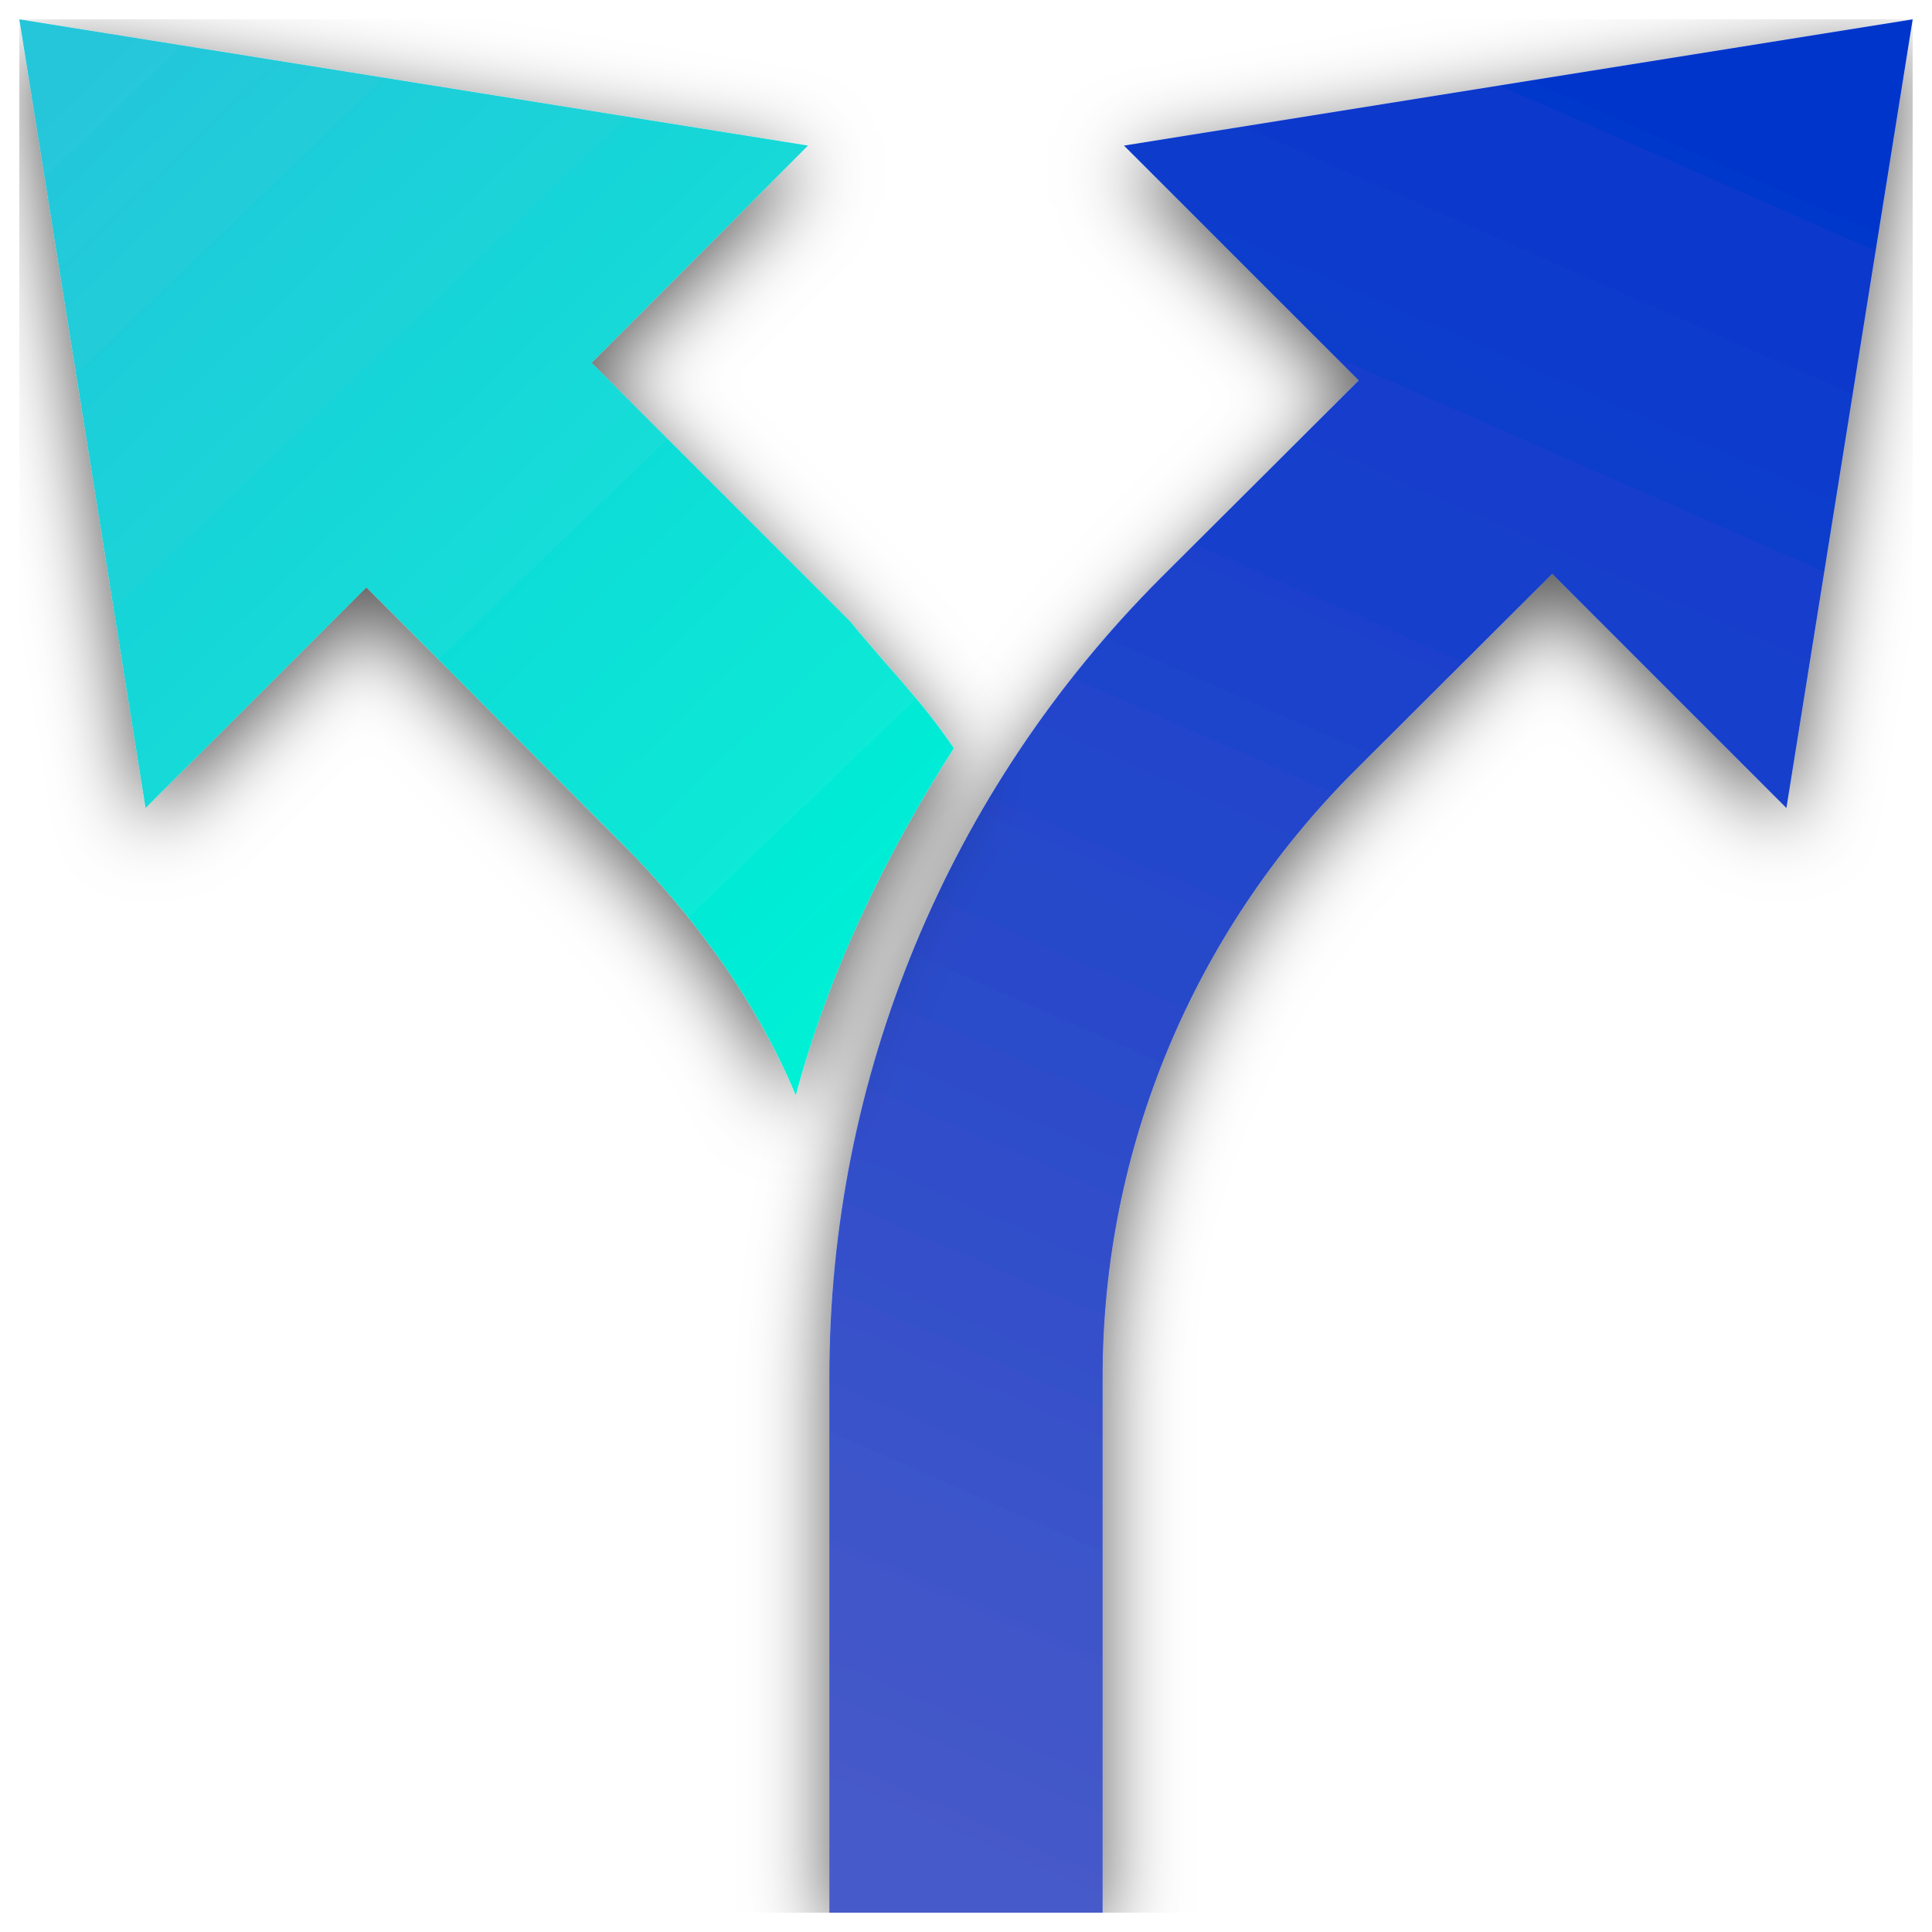
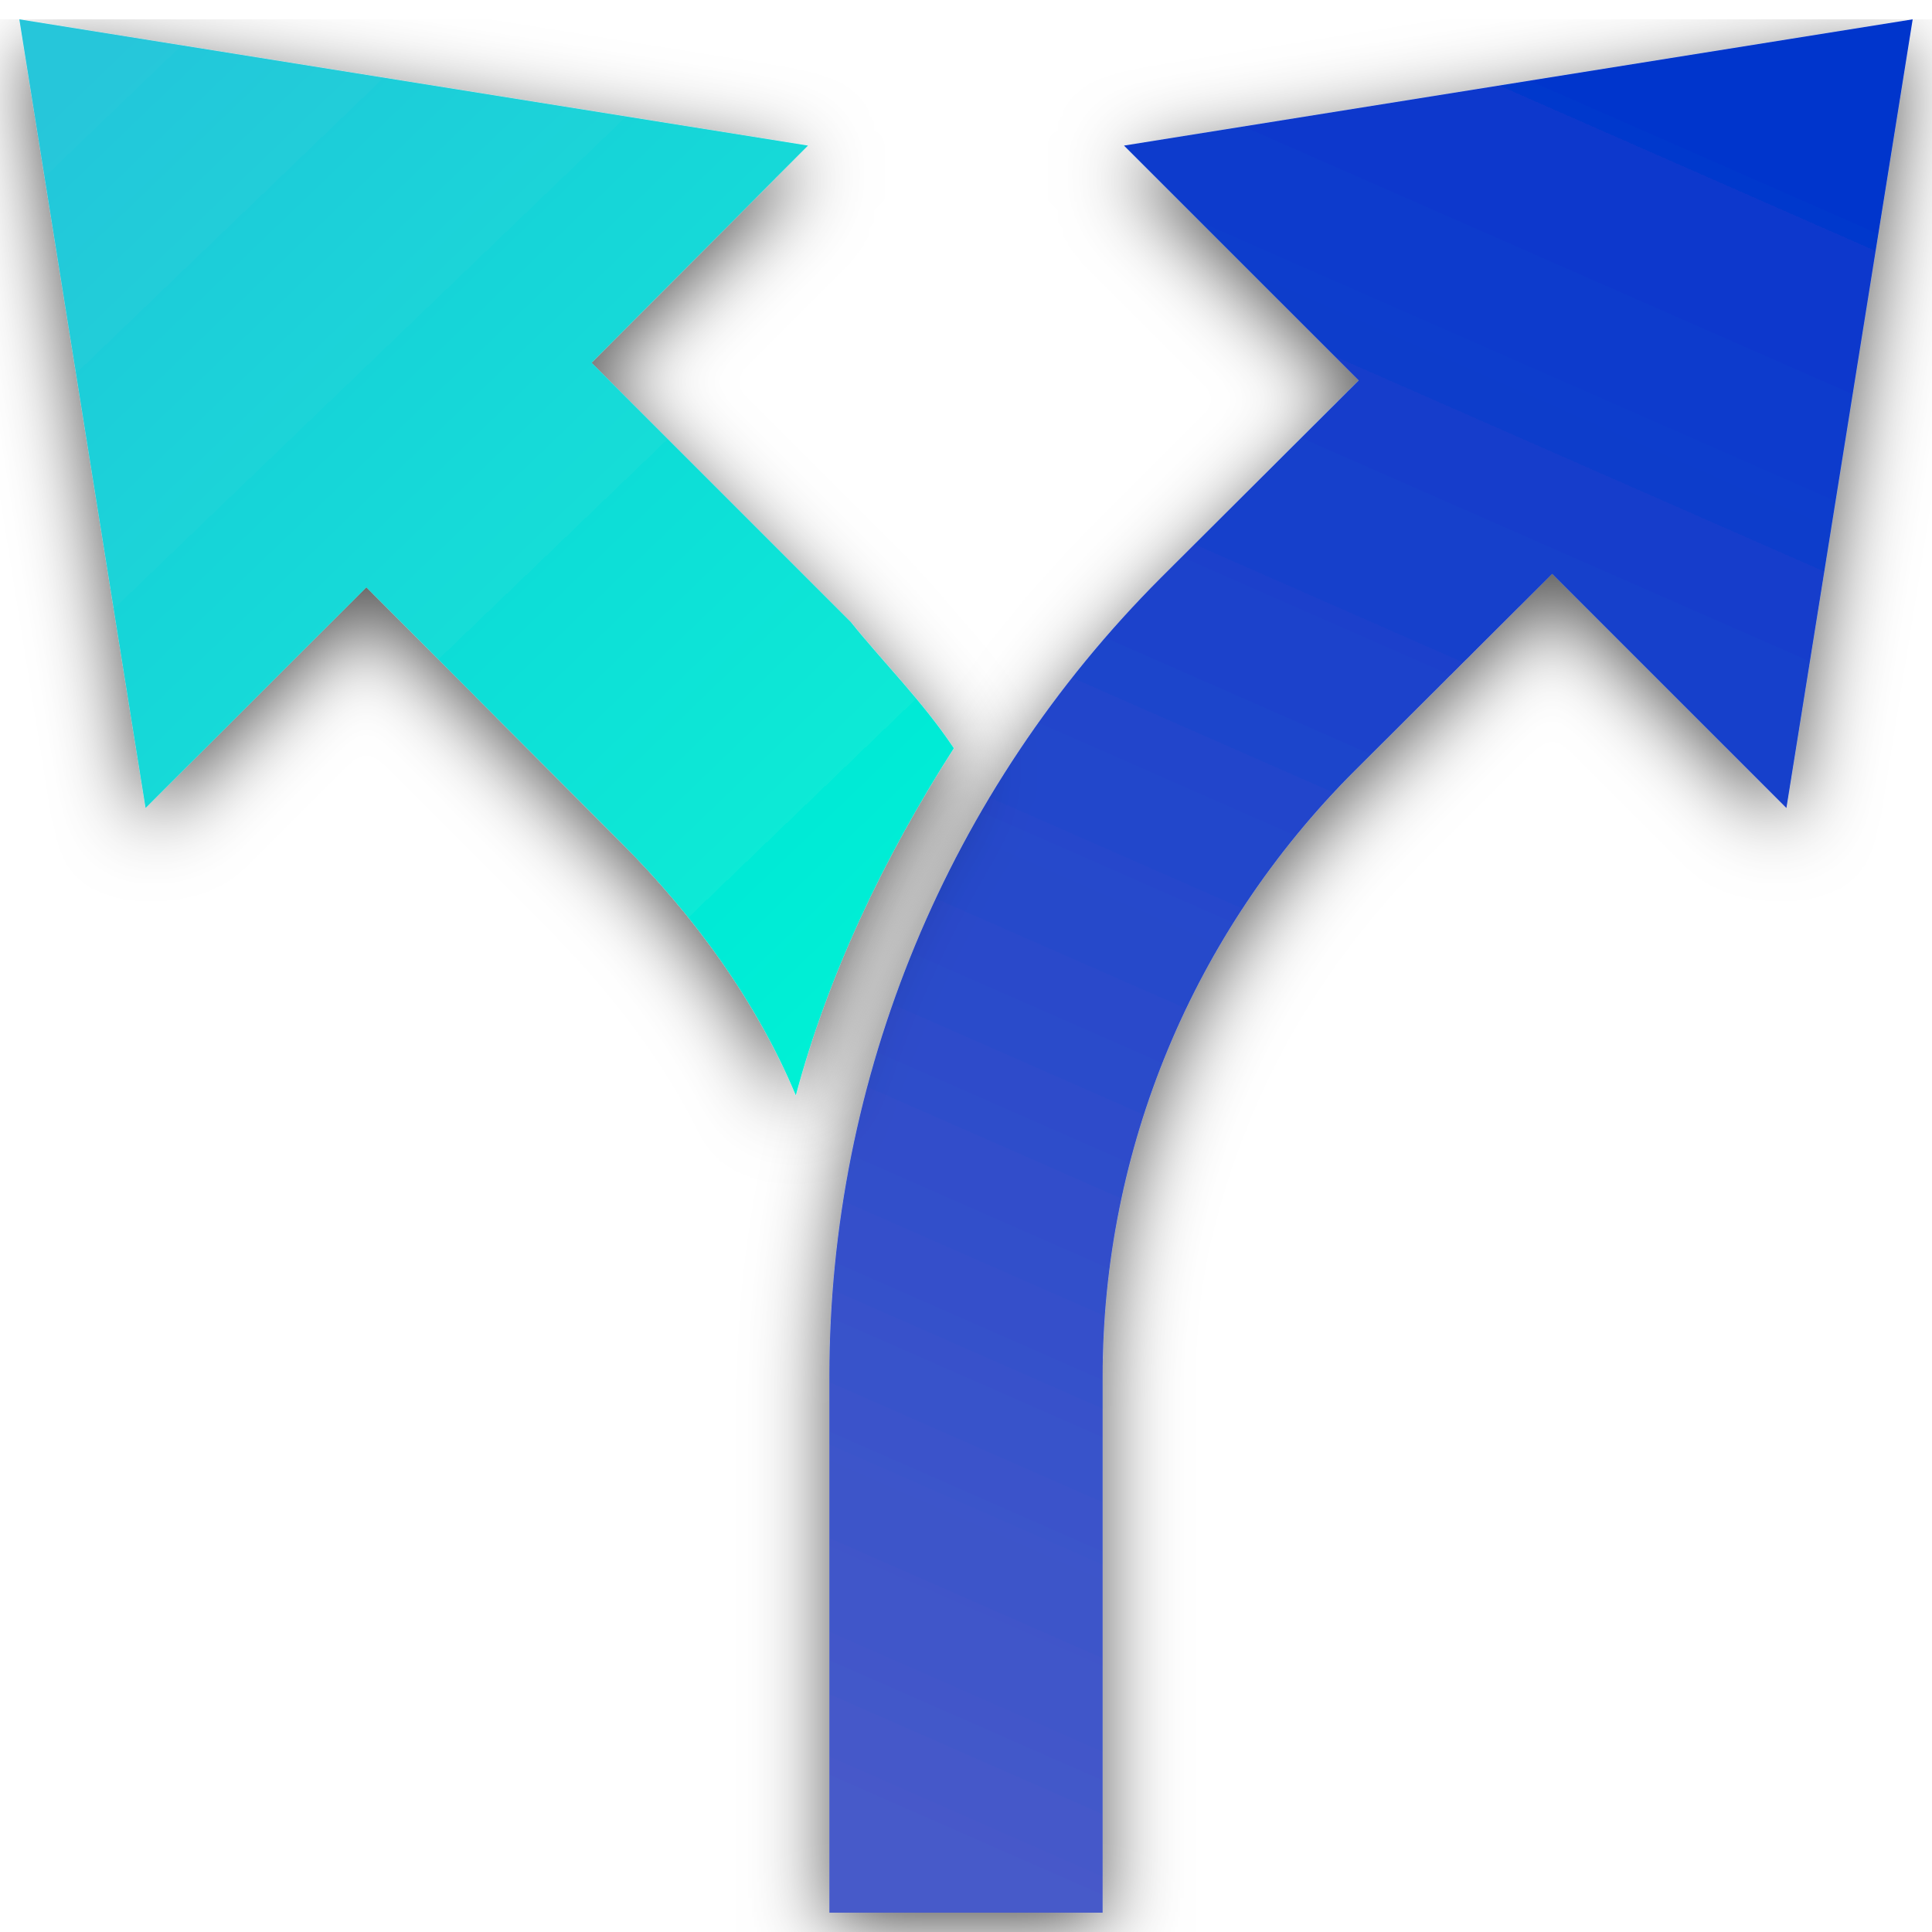
<svg xmlns="http://www.w3.org/2000/svg" width="100%" height="100%" viewBox="0 0 100 100" stroke-miterlimit="10" style="fill-rule:nonzero;clip-rule:evenodd;stroke-linecap:round;stroke-linejoin:round;" version="1.1" xml:space="preserve">
  <defs>
    <linearGradient gradientTransform="matrix(1 0 0 1 5.32907e-15 0)" gradientUnits="userSpaceOnUse" id="LinearGradient" x1="48.223" x2="87.471" y1="95.655" y2="6.352">
      <stop offset="0" stop-color="#475ac9" />
      <stop offset="1" stop-color="#0536cc" />
    </linearGradient>
    <filter color-interpolation-filters="sRGB" filterUnits="userSpaceOnUse" height="108" id="Filter" width="66.072" x="37.928" y="-3">
      <feDropShadow dx="-3.67321e-06" dy="1" flood-color="#000000" flood-opacity="0.65" in="SourceGraphic" result="Shadow" stdDeviation="2" />
    </filter>
    <linearGradient gradientTransform="matrix(1 0 0 1 0 0)" gradientUnits="userSpaceOnUse" id="LinearGradient_2" x1="3.799" x2="48.305" y1="4.22" y2="50.546">
      <stop offset="0" stop-color="#26c6da" />
      <stop offset="1" stop-color="#00f1d5" />
    </linearGradient>
    <filter color-interpolation-filters="sRGB" filterUnits="userSpaceOnUse" height="65.693" id="Filter_2" width="58.369" x="-4" y="-3">
      <feDropShadow dx="-3.67321e-06" dy="1" flood-color="#000000" flood-opacity="0.65" in="SourceGraphic" result="Shadow" stdDeviation="2" />
    </filter>
  </defs>
-   <g id="Layer" layerName="Layer">
-     <g opacity="1" layerName="rect">
-       <clipPath clip-rule="nonzero" id="ClipPath">
-         <path d="M1 1L99 1L99 1L99 99L99 99L1 99L1 99L1 1L1 1Z" />
-       </clipPath>
-       <g clip-path="url(#ClipPath)">
-         <path d="M99 1L58.177 7.535L70.332 19.691L60.103 29.889C49.053 40.939 42.928 55.789 42.928 71.248L42.928 99L57.072 99L57.072 71.248C57.072 59.536 61.717 48.291 70.112 39.897L80.341 29.699L92.465 41.823L99 1Z" fill="url(#LinearGradient)" fill-rule="nonzero" filter="url(#Filter)" stroke="none" layerName="path" shadowAngle="1.571" shadowColor="#000000" shadowOffset="1" shadowOpacity="0.65" shadowRadius="4" />
-         <path d="M1 1L7.535 41.823L18.965 30.394L32.193 43.654C35.868 47.329 39.15 51.793 41.191 56.693C42.825 50.568 45.694 44.445 49.369 38.729C47.735 36.279 45.666 34.235 44.033 32.193L30.615 18.775L41.823 7.535L1 1Z" fill="url(#LinearGradient_2)" fill-rule="nonzero" filter="url(#Filter_2)" stroke="none" layerName="path" shadowAngle="1.571" shadowColor="#000000" shadowOffset="1" shadowOpacity="0.65" shadowRadius="4" />
-       </g>
+   <g id="Layer">
+     <g opacity="1">
+       <path d="M99 1L58.177 7.535L70.332 19.691L60.103 29.889C49.053 40.939 42.928 55.789 42.928 71.248L42.928 99L57.072 99L57.072 71.248C57.072 59.536 61.717 48.291 70.112 39.897L80.341 29.699L92.465 41.823L99 1Z" fill="url(#LinearGradient)" fill-rule="nonzero" filter="url(#Filter)" stroke="none" shadowAngle="1.571" shadowColor="#000000" shadowOffset="1" shadowOpacity="0.65" shadowRadius="4" />
+       <path d="M1 1L7.535 41.823L18.965 30.394L32.193 43.654C35.868 47.329 39.15 51.793 41.191 56.693C42.825 50.568 45.694 44.445 49.369 38.729C47.735 36.279 45.666 34.235 44.033 32.193L30.615 18.775L41.823 7.535L1 1Z" fill="url(#LinearGradient_2)" fill-rule="nonzero" filter="url(#Filter_2)" stroke="none" shadowAngle="1.571" shadowColor="#000000" shadowOffset="1" shadowOpacity="0.65" shadowRadius="4" />
    </g>
  </g>
</svg>
